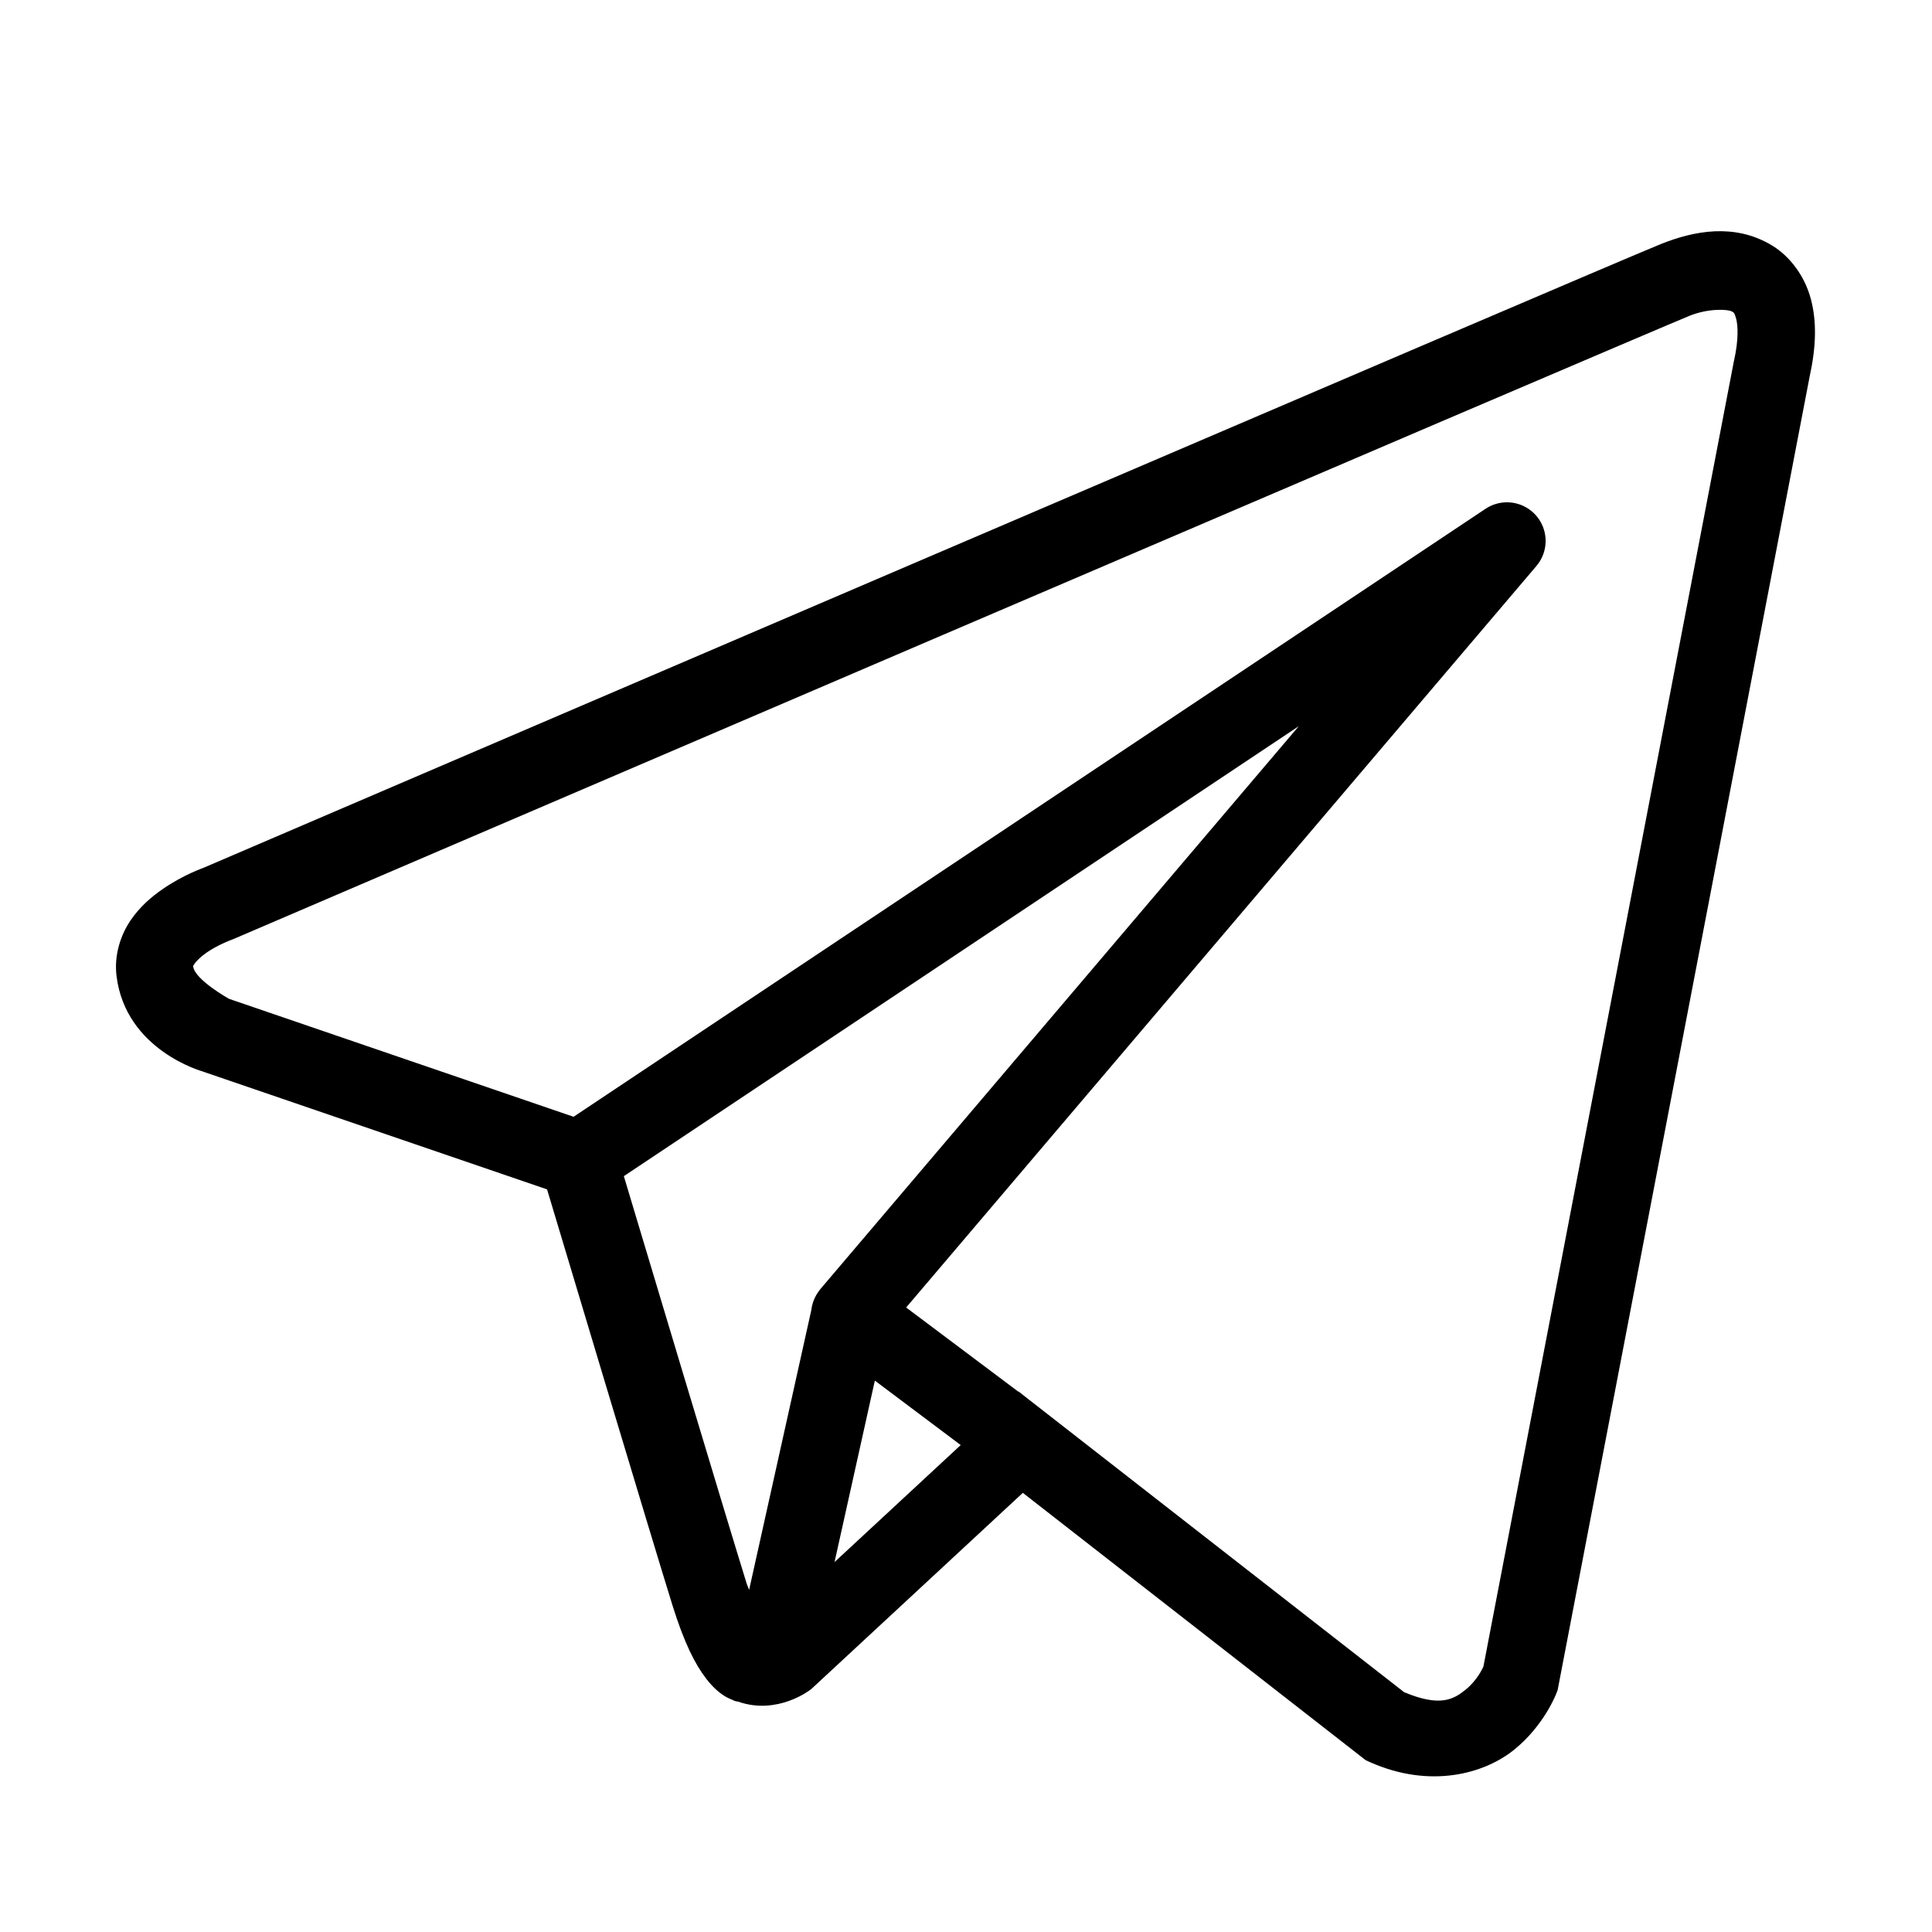
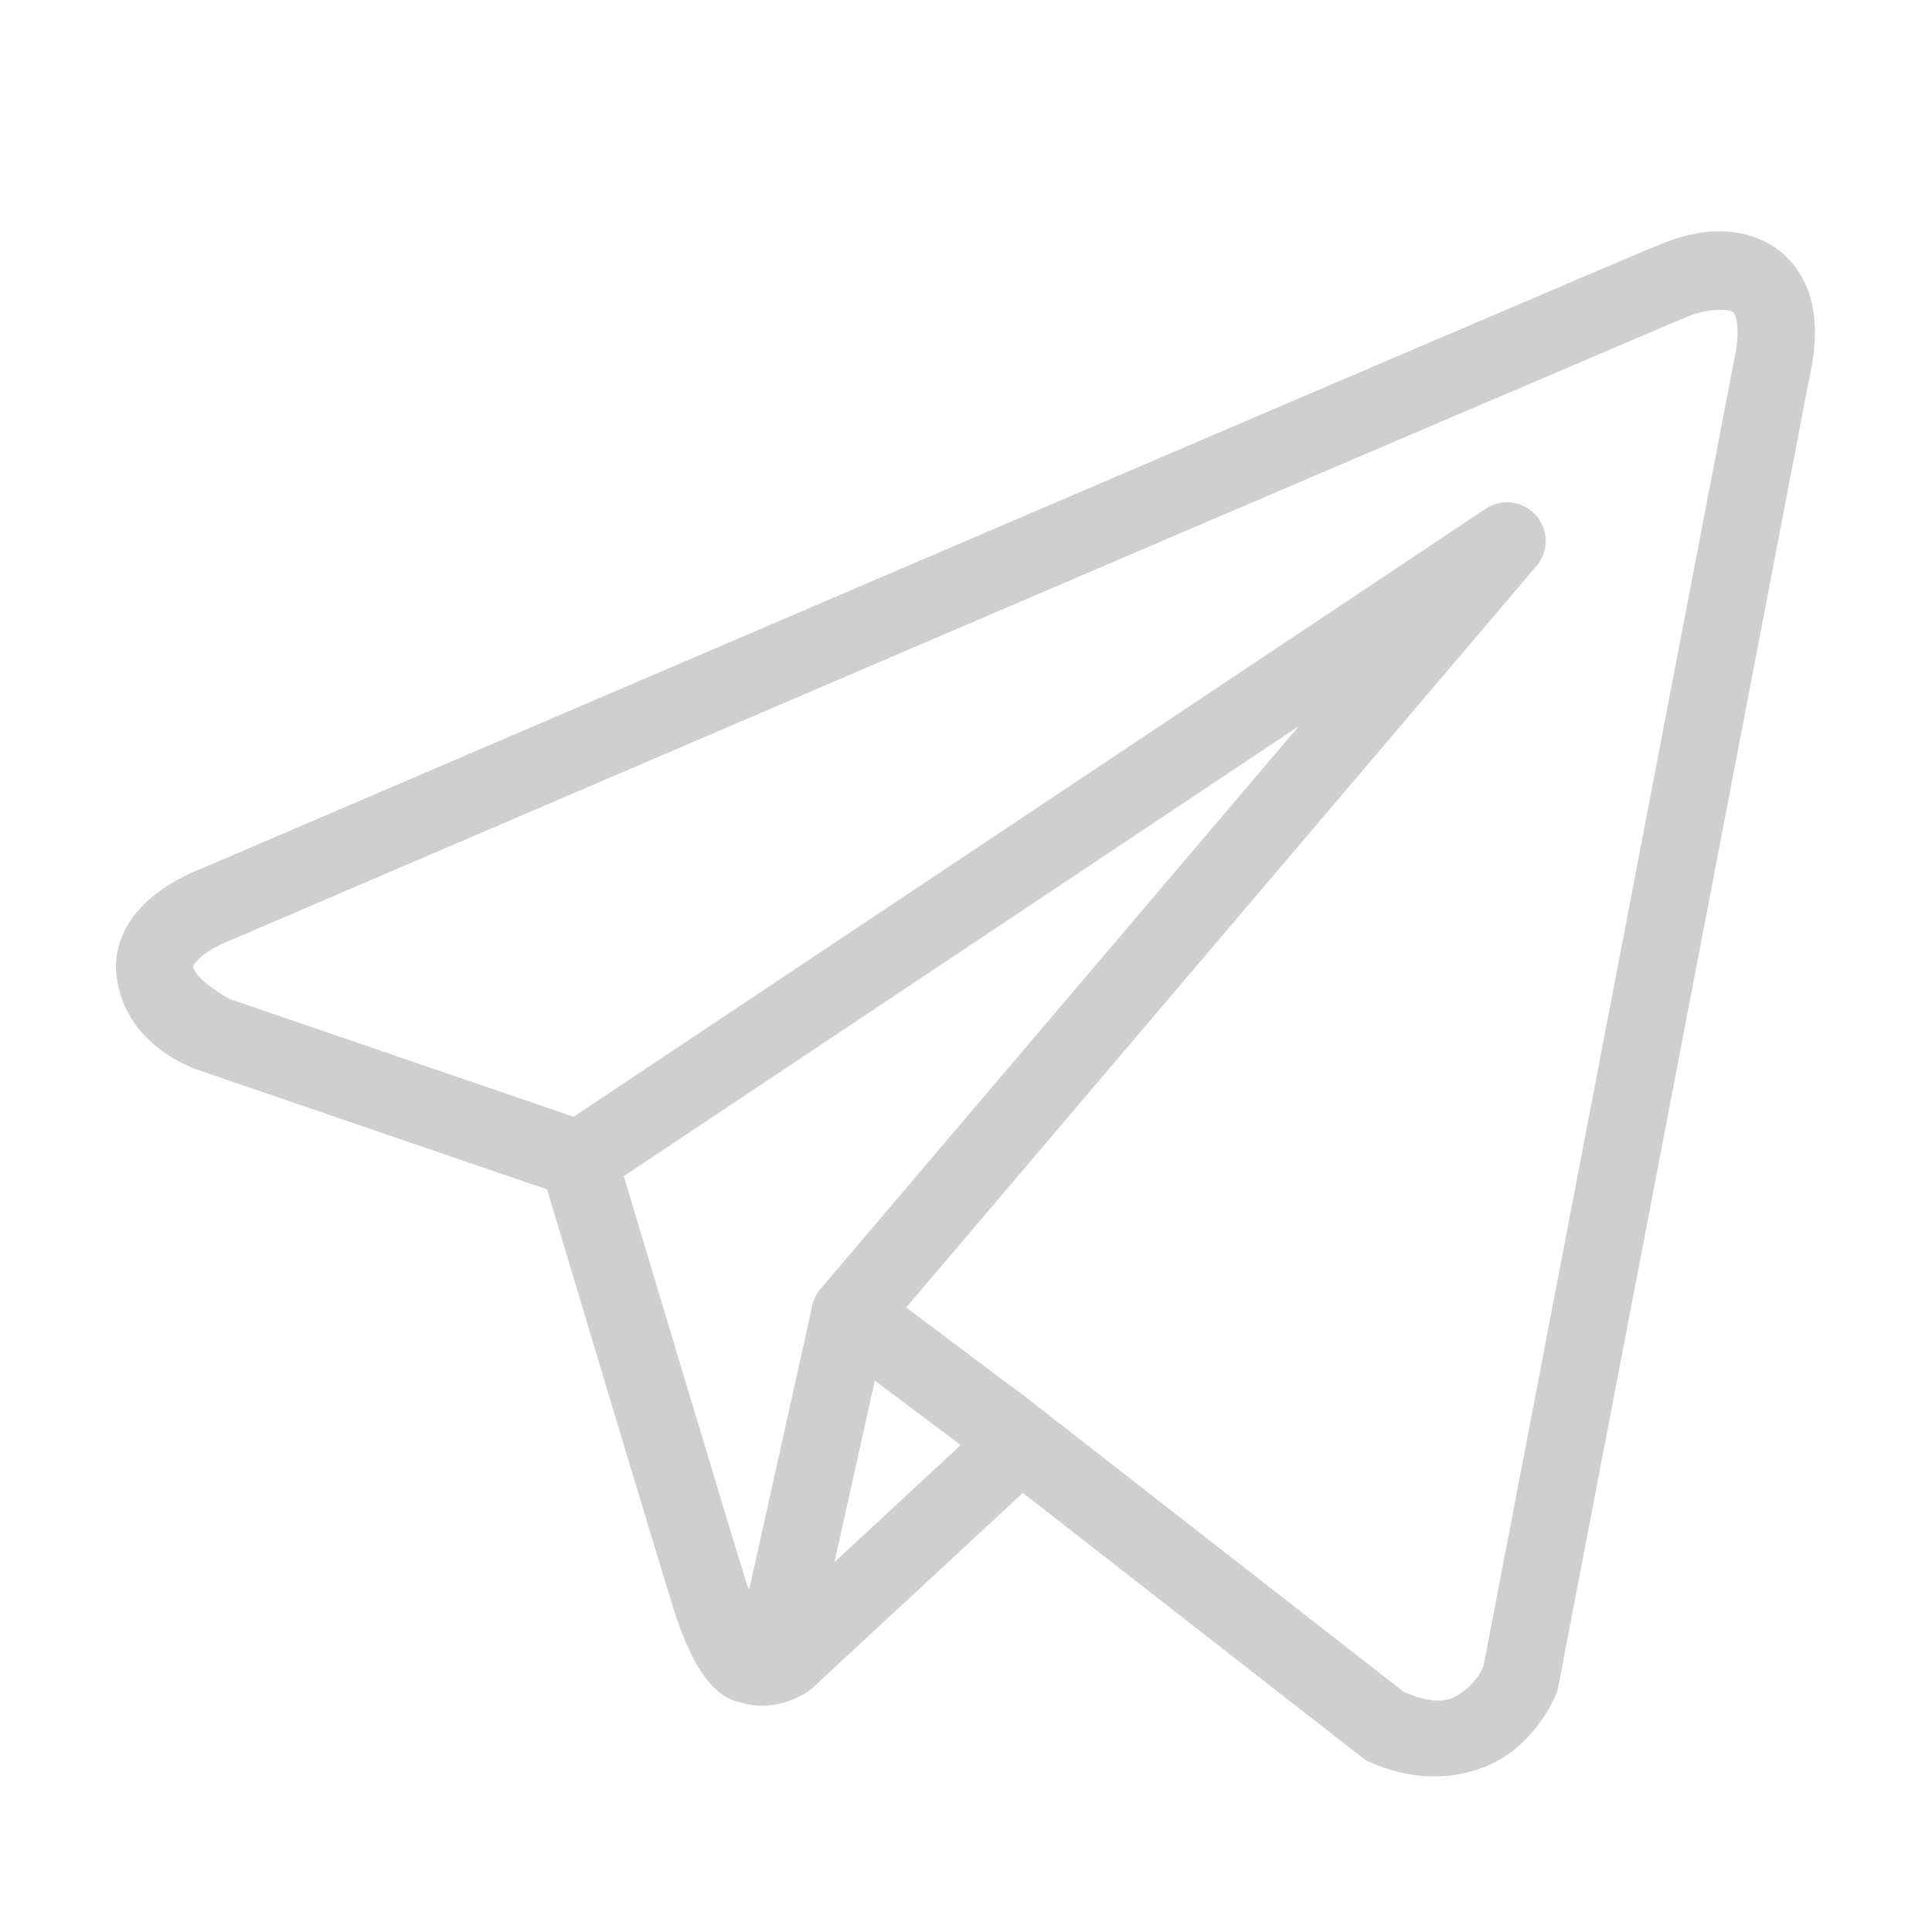
- <svg xmlns="http://www.w3.org/2000/svg" viewBox="0 0 50 50" width="40px" height="40px">
-   <path d="M 44.377 5.986 C 43.89 6.008 43.416 6.143 42.988 6.314 C 42.565 6.485 40.129 7.524 36.531 9.062 C 32.934 10.601 28.257 12.604 23.621 14.59 C 14.349 18.562 5.238 22.471 5.238 22.471 L 5.305 22.445 C 5.305 22.445 4.755 22.629 4.197 23.018 C 3.919 23.212 3.619 23.463 3.373 23.828 C 3.127 24.194 2.948 24.712 3.016 25.26 C 3.253 27.185 5.248 27.73 5.248 27.73 L 5.256 27.734 L 14.158 30.781 C 14.385 31.538 16.858 39.793 17.402 41.541 C 17.703 42.507 17.984 43.065 18.277 43.445 C 18.424 43.636 18.578 43.783 18.748 43.891 C 18.816 43.933 18.887 43.966 18.957 43.994 C 18.959 43.995 18.959 43.993 18.961 43.994 C 18.97 43.998 18.978 43.998 18.986 44.002 L 18.963 43.996 C 18.979 44.003 18.995 44.014 19.012 44.02 C 19.043 44.031 19.063 44.03 19.104 44.039 C 20.123 44.395 20.967 43.734 20.967 43.734 L 21.002 43.707 L 26.471 38.635 L 35.346 45.555 L 35.457 45.605 C 37.01 46.295 38.415 45.91 39.193 45.277 C 39.971 44.644 40.277 43.828 40.277 43.828 L 40.311 43.742 L 46.832 9.752 C 46.999 8.992 47.023 8.334 46.865 7.74 C 46.708 7.146 46.325 6.63 45.846 6.344 C 45.366 6.058 44.864 5.965 44.377 5.986 z M 44.43 8.02 C 44.627 8.01 44.774 8.033 44.82 8.061 C 44.867 8.088 44.887 8.084 44.932 8.252 C 44.976 8.419 45 8.772 44.879 9.324 L 44.875 9.336 L 38.391 43.129 C 38.375 43.163 38.24 43.476 37.932 43.727 C 37.617 43.983 37.267 44.183 36.338 43.793 L 26.633 36.225 L 26.359 36.01 L 26.354 36.016 L 23.451 33.838 L 39.762 14.648 A 1 1 0 0 0 38.975 13 A 1 1 0 0 0 38.445 13.168 L 14.844 28.902 L 5.928 25.85 C 5.928 25.85 5.042 25.357 5 25.014 C 4.998 24.995 4.987 25.012 5.033 24.943 C 5.079 24.875 5.195 24.759 5.34 24.658 C 5.63 24.456 5.961 24.334 5.961 24.334 L 5.994 24.322 L 6.027 24.309 C 6.027 24.309 15.139 20.4 24.41 16.428 C 29.046 14.442 33.722 12.44 37.318 10.902 C 40.914 9.365 43.512 8.258 43.732 8.17 C 43.983 8.07 44.232 8.029 44.43 8.02 z M 33.613 18.793 L 21.244 33.346 L 21.238 33.352 A 1 1 0 0 0 21.184 33.424 A 1 1 0 0 0 21.129 33.508 A 1 1 0 0 0 20.998 33.893 A 1 1 0 0 0 20.998 33.9 L 19.387 41.146 C 19.36 41.068 19.341 41.04 19.312 40.947 L 19.312 40.945 C 18.801 39.301 16.467 31.516 16.145 30.439 L 33.613 18.793 z M 22.641 35.73 L 24.863 37.398 L 21.598 40.426 L 22.641 35.73 z" />
+ <svg xmlns="http://www.w3.org/2000/svg" viewBox="0,0,256,256" width="40px" height="40px" fill-rule="nonzero">
+   <g fill="#cfcfcf" fill-rule="nonzero" stroke="none" stroke-width="1" stroke-linecap="butt" stroke-linejoin="miter" stroke-miterlimit="10" stroke-dasharray="" stroke-dashoffset="0" font-family="none" font-weight="none" font-size="none" text-anchor="none" style="mix-blend-mode: normal">
+     <g transform="scale(5.12,5.12)">
+       <path d="M44.377,5.986c-0.487,0.021 -0.961,0.157 -1.389,0.328c-0.423,0.17 -2.859,1.21 -6.457,2.748c-3.598,1.538 -8.274,3.541 -12.91,5.527c-9.272,3.972 -18.383,7.881 -18.383,7.881l0.066,-0.025c0,0 -0.55,0.184 -1.107,0.572c-0.279,0.194 -0.579,0.445 -0.824,0.811c-0.246,0.366 -0.425,0.884 -0.357,1.432c0.238,1.925 2.232,2.471 2.232,2.471l0.008,0.004l8.902,3.047c0.227,0.757 2.7,9.012 3.244,10.76c0.3,0.966 0.582,1.524 0.875,1.904c0.147,0.19 0.301,0.338 0.471,0.445c0.068,0.043 0.139,0.075 0.209,0.104c0.002,0.001 0.002,-0.001 0.004,0c0.009,0.004 0.017,0.004 0.025,0.008l-0.023,-0.006c0.016,0.007 0.032,0.018 0.049,0.023c0.032,0.011 0.051,0.011 0.092,0.02c1.02,0.356 1.863,-0.305 1.863,-0.305l0.035,-0.027l5.469,-5.072l8.875,6.92l0.111,0.051c1.553,0.69 2.958,0.305 3.736,-0.328c0.778,-0.633 1.084,-1.449 1.084,-1.449l0.033,-0.086l6.521,-33.99c0.167,-0.76 0.191,-1.418 0.033,-2.012c-0.157,-0.594 -0.54,-1.11 -1.02,-1.396c-0.48,-0.286 -0.982,-0.379 -1.469,-0.357zM44.43,8.02c0.198,-0.009 0.344,0.013 0.391,0.041c0.046,0.028 0.067,0.024 0.111,0.191c0.044,0.167 0.068,0.52 -0.053,1.072l-0.004,0.012l-6.484,33.793c-0.015,0.034 -0.15,0.347 -0.459,0.598c-0.315,0.256 -0.665,0.456 -1.594,0.066l-9.705,-7.568l-0.273,-0.215l-0.006,0.006l-2.902,-2.178l16.311,-19.189c0.256,-0.3 0.311,-0.723 0.141,-1.08c-0.17,-0.356 -0.534,-0.579 -0.928,-0.569c-0.189,0.005 -0.372,0.063 -0.529,0.168l-23.602,15.734l-8.916,-3.053c0,0 -0.885,-0.493 -0.928,-0.836c-0.002,-0.019 -0.013,-0.002 0.033,-0.07c0.046,-0.068 0.162,-0.184 0.307,-0.285c0.29,-0.202 0.621,-0.324 0.621,-0.324l0.033,-0.012l0.033,-0.014c0,0 9.112,-3.909 18.383,-7.881c4.636,-1.986 9.311,-3.988 12.908,-5.525c3.596,-1.537 6.194,-2.644 6.414,-2.732c0.25,-0.1 0.499,-0.141 0.697,-0.15zM33.613,18.793l-12.369,14.553l-0.006,0.006c-0.019,0.023 -0.038,0.047 -0.055,0.072c-0.02,0.027 -0.038,0.055 -0.055,0.084c-0.069,0.118 -0.114,0.249 -0.131,0.385c-0,0.003 -0,0.005 0,0.008l-1.611,7.246c-0.027,-0.078 -0.046,-0.107 -0.074,-0.199v-0.002c-0.512,-1.644 -2.845,-9.429 -3.168,-10.506zM22.641,35.73l2.223,1.668l-3.266,3.027z" />
+     </g>
+   </g>
</svg>
